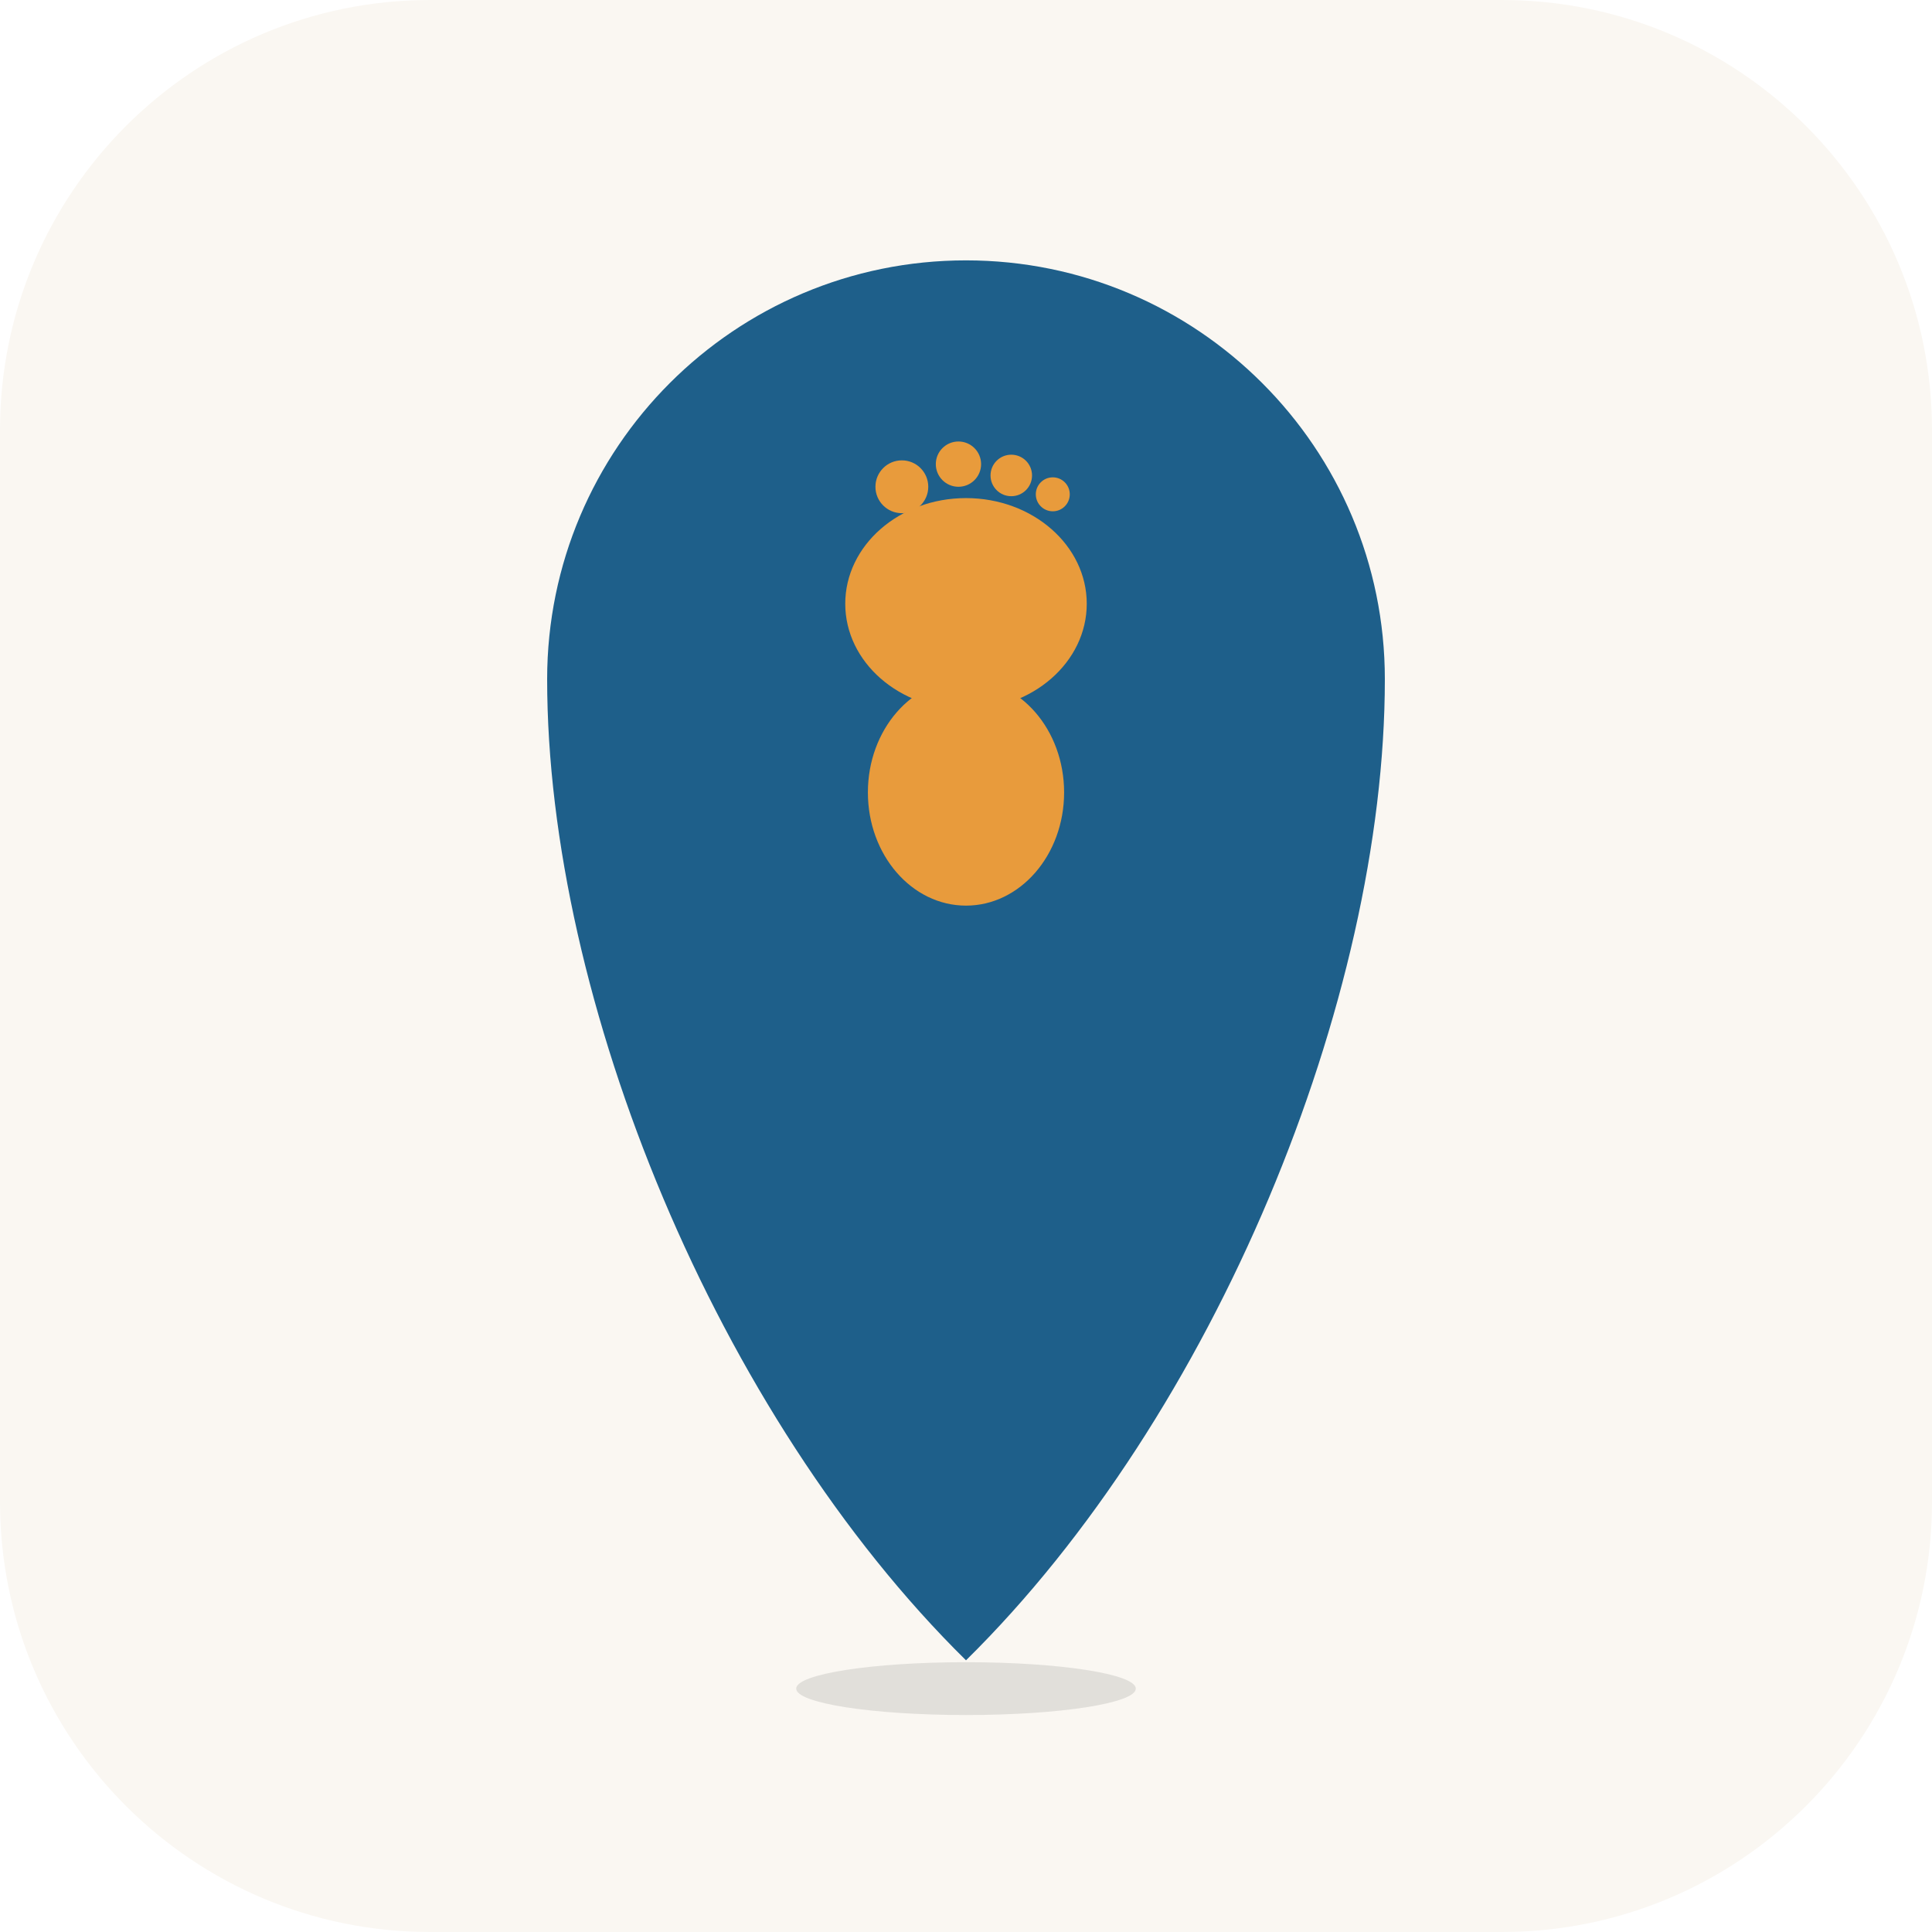
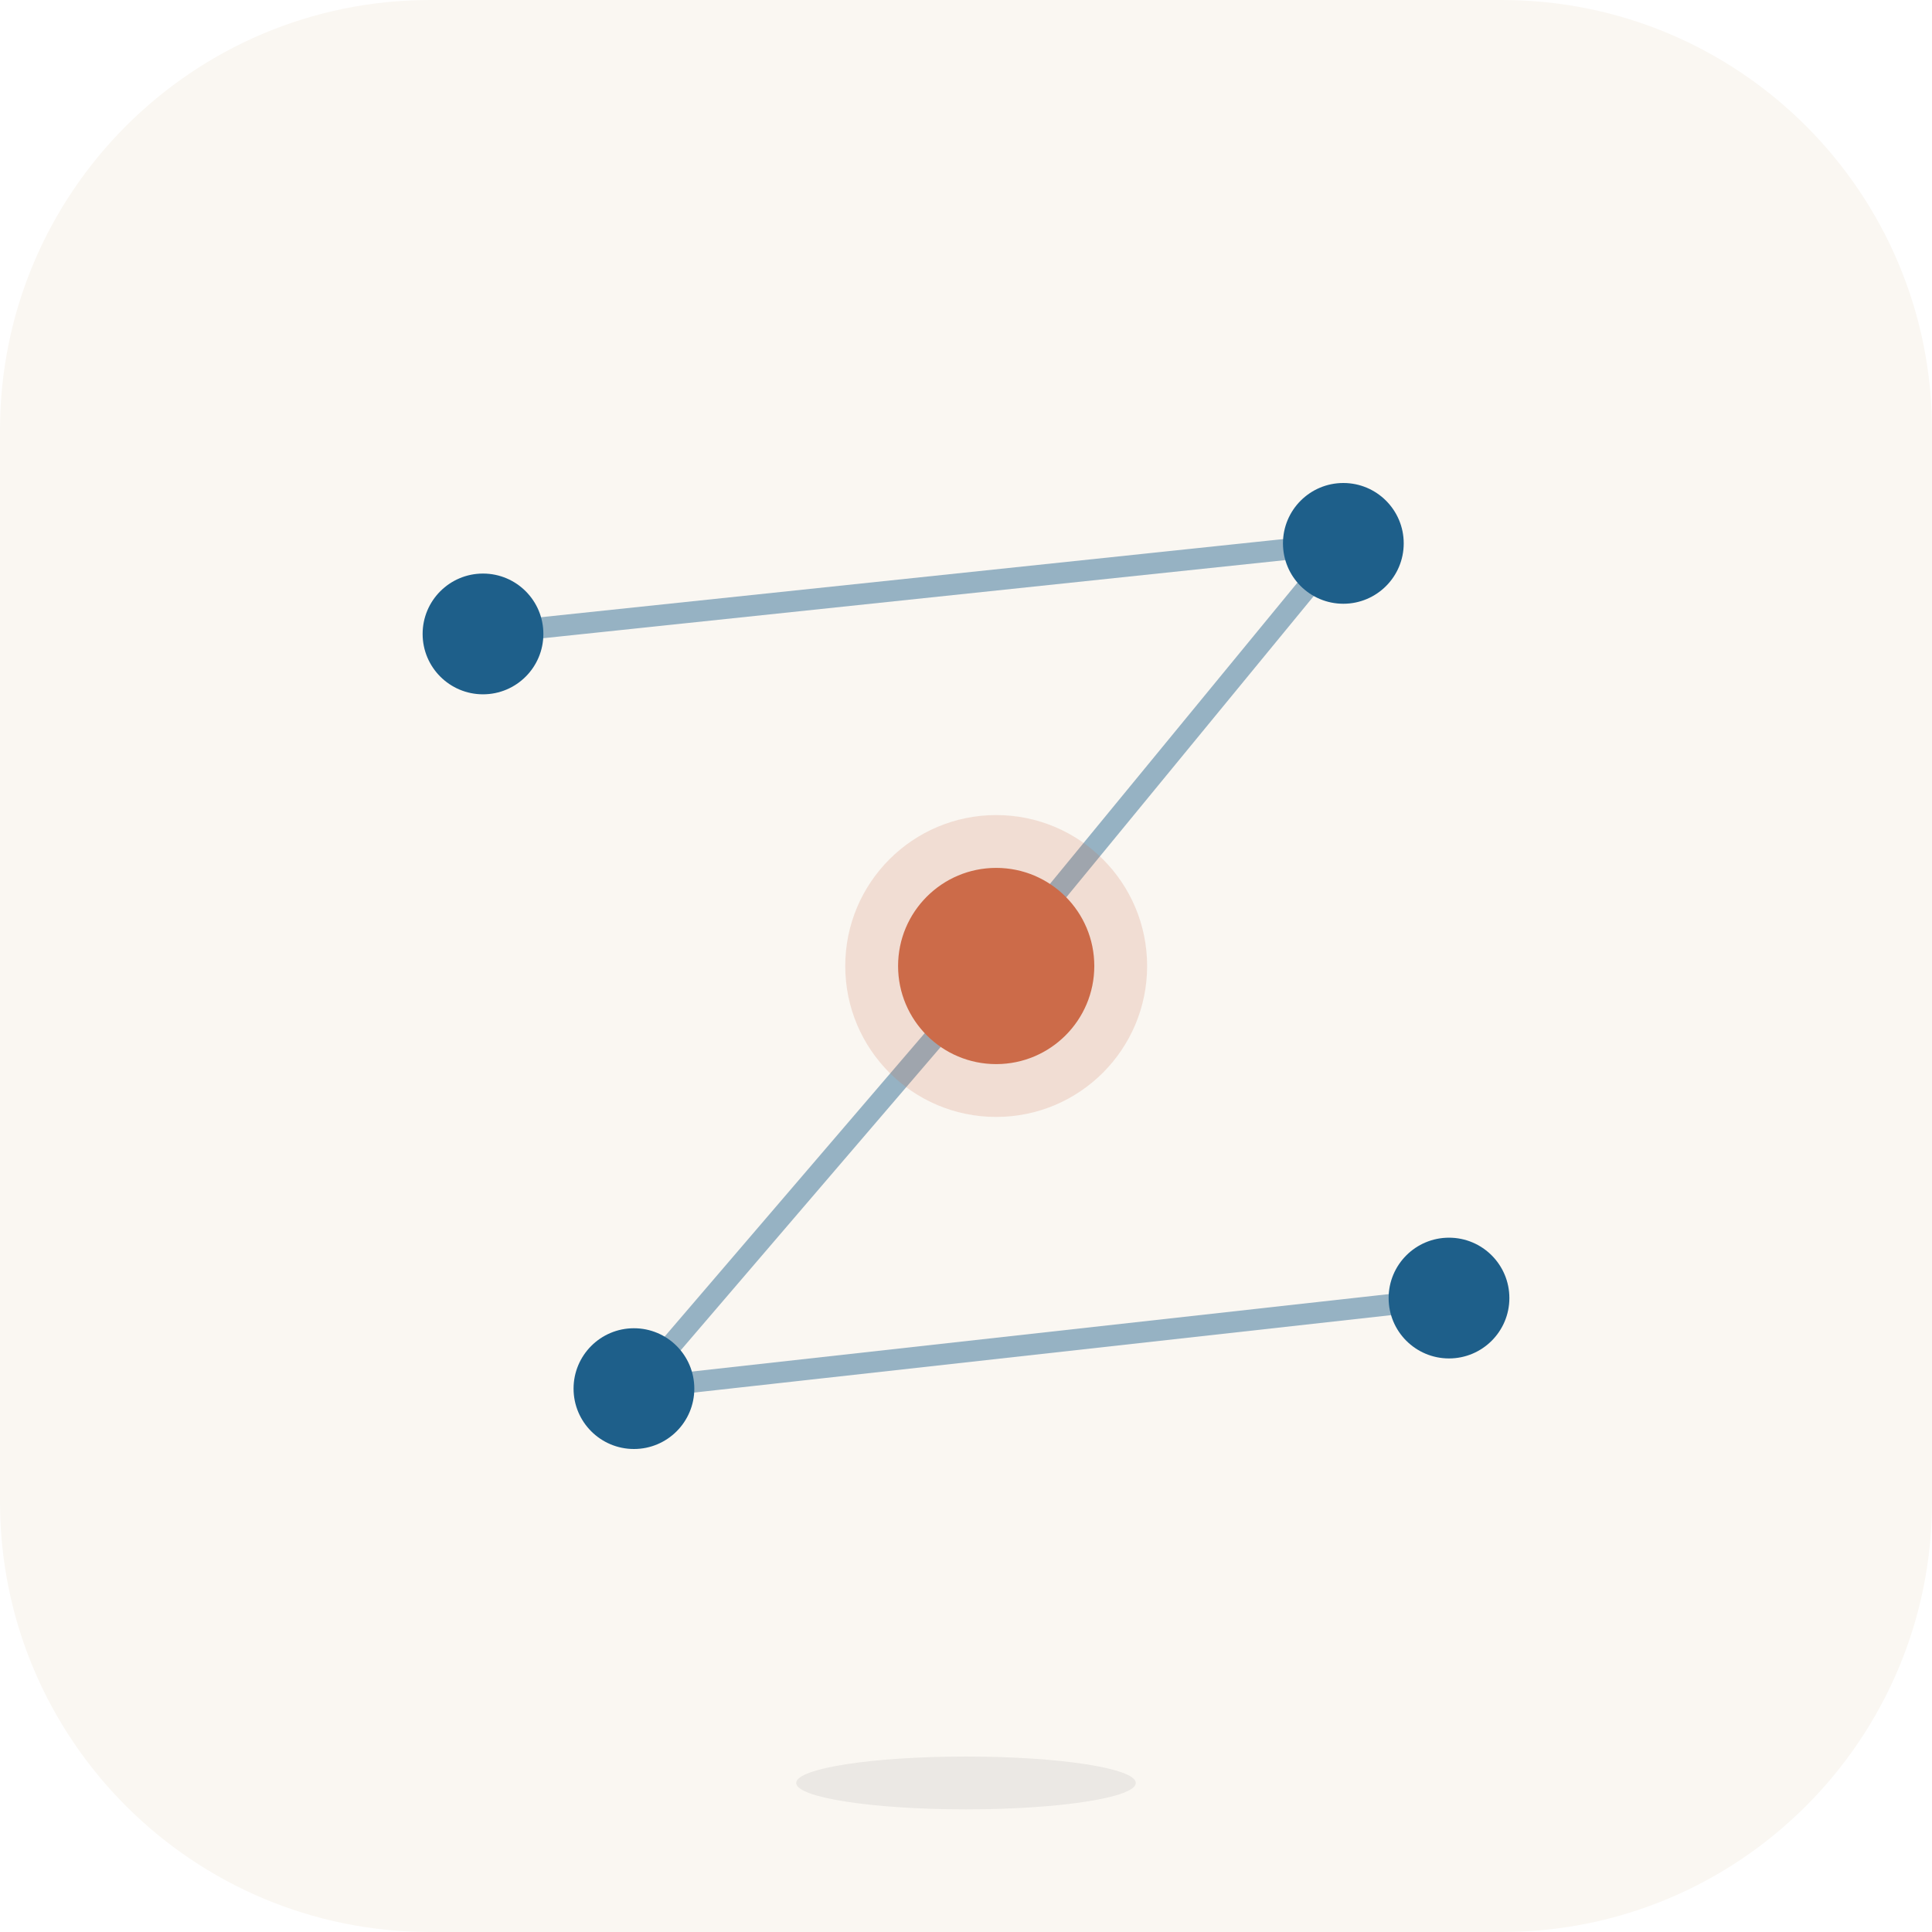
<svg xmlns="http://www.w3.org/2000/svg" viewBox="0 0 1024 1024">
  <rect x="0" y="0" width="1024" height="1024" rx="228" ry="228" fill="#FAF7F2" />
-   <ellipse cx="512" cy="895" rx="90" ry="14" fill="#000000" opacity="0.10" />
-   <path d="M 512 880 C 380 750, 290 530, 290 360 A 222 222 0 1 1 734 360 C 734 530, 644 750, 512 880 Z" fill="#1E5F8A" />
-   <ellipse cx="512" cy="420" rx="52" ry="60" fill="#E89B3C" />
-   <ellipse cx="512" cy="320" rx="64" ry="56" fill="#E89B3C" />
-   <circle cx="478" cy="258" r="14" fill="#E89B3C" />
-   <circle cx="508" cy="246" r="12" fill="#E89B3C" />
-   <circle cx="536" cy="252" r="11" fill="#E89B3C" />
-   <circle cx="558" cy="262" r="9" fill="#E89B3C" />
+   <ellipse cx="512" cy="945" rx="90" ry="14" fill="#000000" opacity="0.06" />
+   <g transform="translate(112 112) scale(8)" fill="none">
+     <g stroke="#1E5F8A" stroke-width="1.4" stroke-opacity="0.45" stroke-linecap="round">
+       <line x1="18" y1="28" x2="75" y2="22" />
+       <line x1="75" y1="22" x2="52" y2="50" />
+       <line x1="52" y1="50" x2="28" y2="78" />
+       <line x1="28" y1="78" x2="82" y2="72" />
+     </g>
+     <circle cx="18" cy="28" r="4" fill="#1E5F8A" />
+     <circle cx="75" cy="22" r="4" fill="#1E5F8A" />
+     <circle cx="28" cy="78" r="4" fill="#1E5F8A" />
+     <circle cx="82" cy="72" r="4" fill="#1E5F8A" />
+     <circle cx="52" cy="50" r="10" fill="#CC6B49" fill-opacity="0.18" />
+     <circle cx="52" cy="50" r="6.5" fill="#CC6B49" />
+   </g>
</svg>
